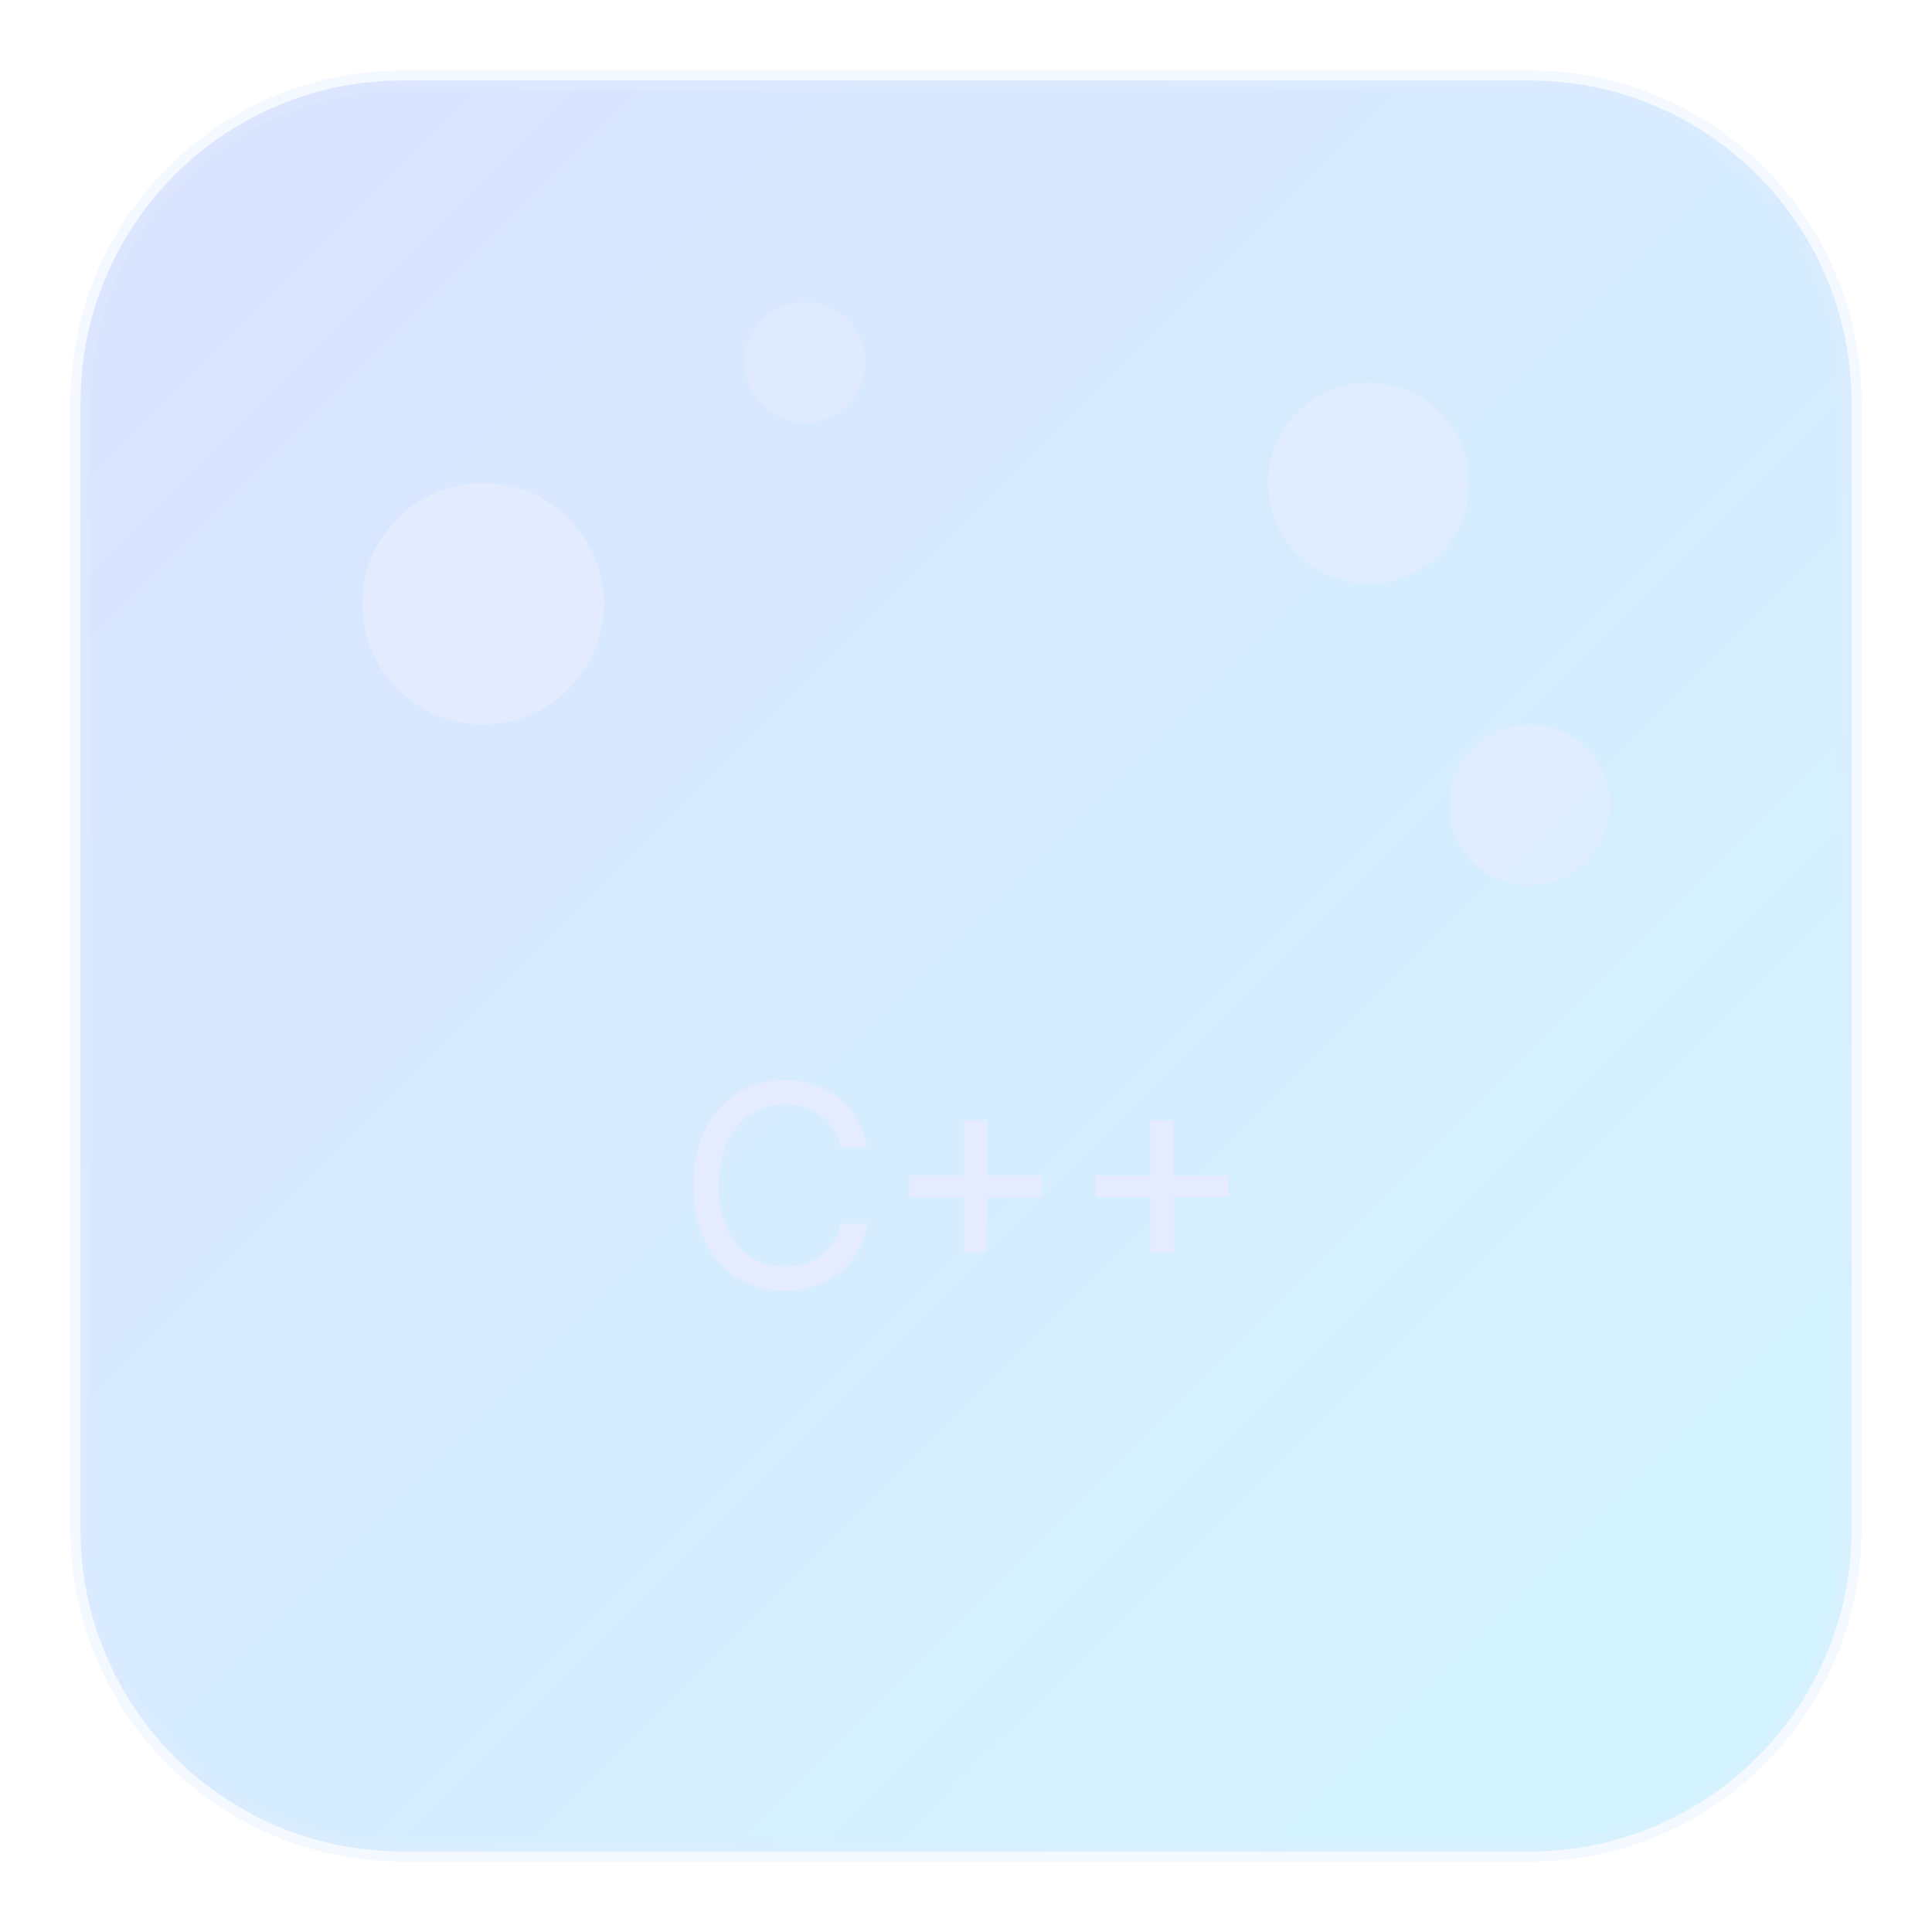
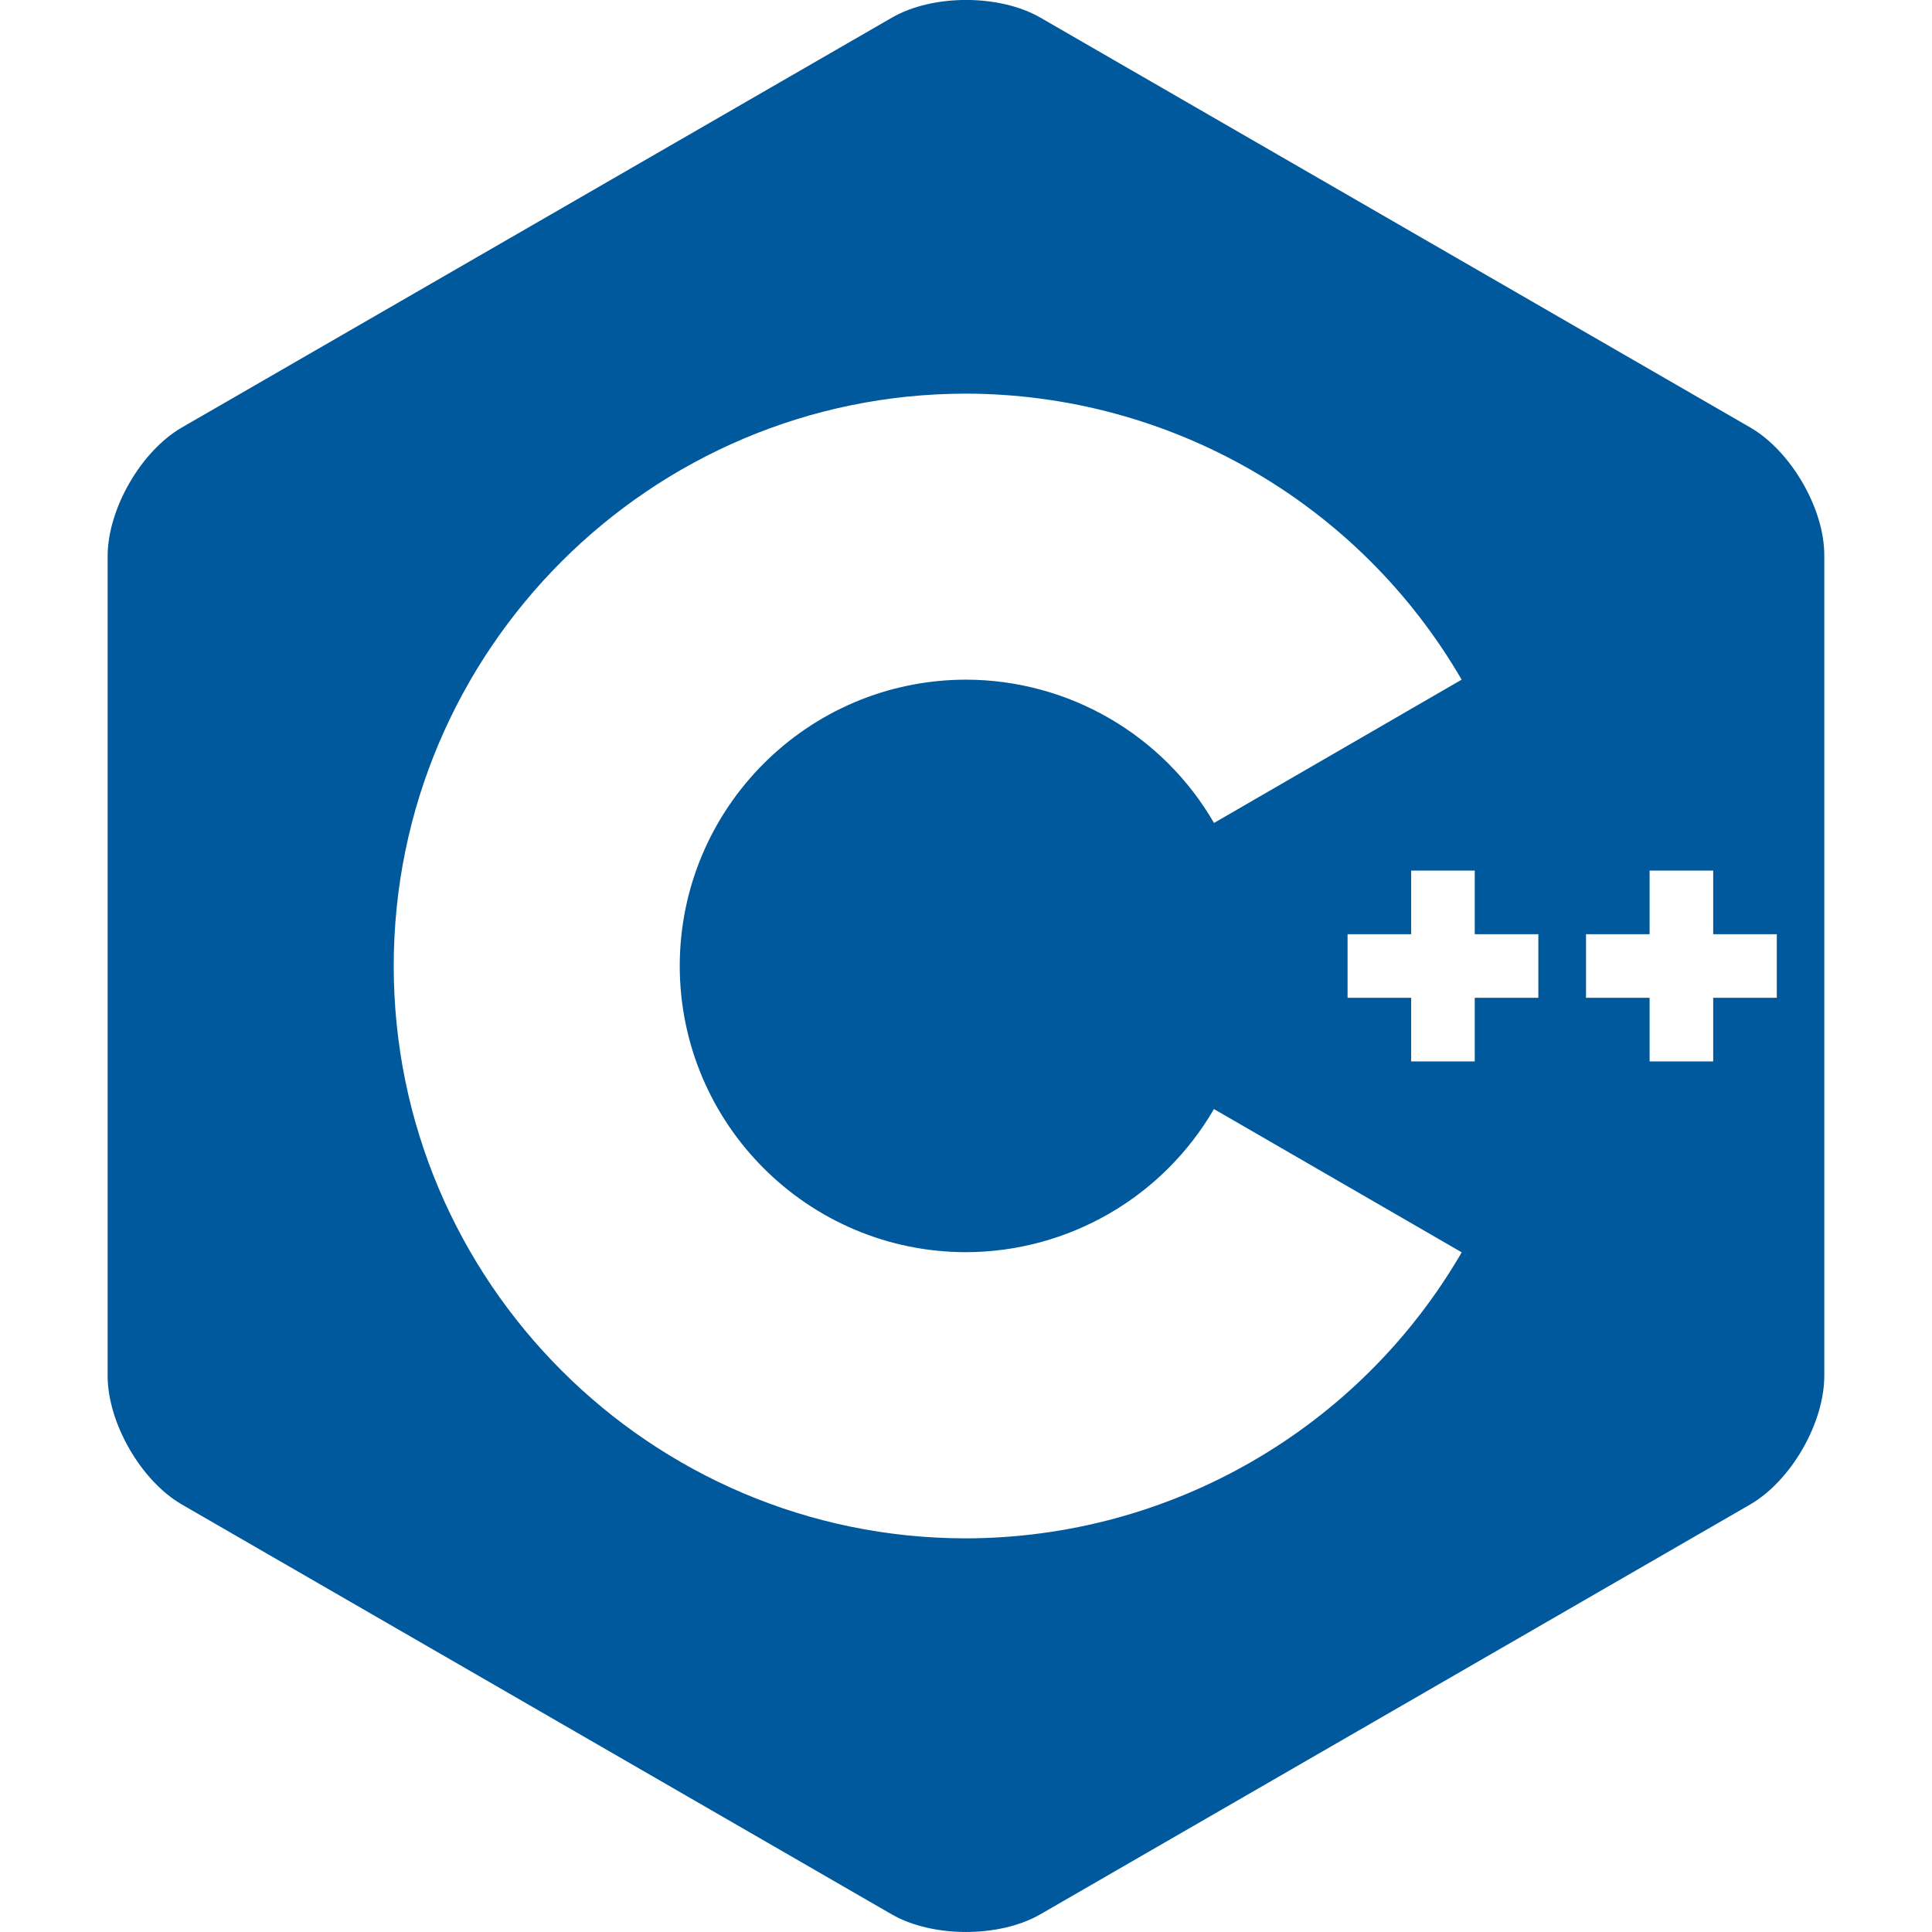
- <svg xmlns="http://www.w3.org/2000/svg" viewBox="0 0 96 96" width="96" height="96">
-   <defs>
-     <linearGradient id="g" x1="0" x2="1" y1="0" y2="1">
-       <stop offset="0%" stop-color="#5a7dff" />
-       <stop offset="100%" stop-color="#32d4ff" />
-     </linearGradient>
-   </defs>
-   <rect x="4" y="4" rx="16" ry="16" width="88" height="88" fill="url(#g)" opacity="0.22" stroke="#6fa8ff" stroke-opacity="0.35" />
-   <g fill="#e6ecff">
-     <circle cx="24" cy="30" r="6" opacity="0.8" />
-     <circle cx="40" cy="18" r="3" opacity="0.5" />
-     <circle cx="68" cy="24" r="5" opacity="0.6" />
-     <circle cx="76" cy="40" r="4" opacity="0.6" />
-   </g>
-   <text x="48" y="64" font-size="14" text-anchor="middle" fill="#e6ecff" font-family="Inter, Arial, sans-serif">C++</text>
+ <svg xmlns="http://www.w3.org/2000/svg" fill="#00599C" role="img" viewBox="0 0 24 24">
+   <path d="M22.394 6c-.167-.29-.398-.543-.652-.69L12.926.22c-.509-.294-1.34-.294-1.848 0L2.26 5.31c-.508.293-.923 1.013-.923 1.6v10.18c0 .294.104.62.271.91.167.29.398.543.652.69l8.816 5.09c.508.293 1.34.293 1.848 0l8.816-5.09c.254-.147.485-.4.652-.69.167-.29.27-.616.27-.91V6.91c.003-.294-.1-.62-.268-.91zM12 19.11c-3.92 0-7.109-3.19-7.109-7.11 0-3.92 3.19-7.11 7.11-7.11a7.133 7.133 0 016.156 3.553l-3.076 1.78a3.567 3.567 0 00-3.08-1.78A3.56 3.56 0 008.444 12 3.56 3.56 0 0012 15.555a3.57 3.57 0 003.08-1.778l3.078 1.78A7.135 7.135 0 0112 19.11zm7.11-6.715h-.79v.79h-.79v-.79h-.79v-.79h.79v-.79h.79v.79h.79zm2.962 0h-.79v.79h-.79v-.79h-.79v-.79h.79v-.79h.79v.79h.79z" />
</svg>
